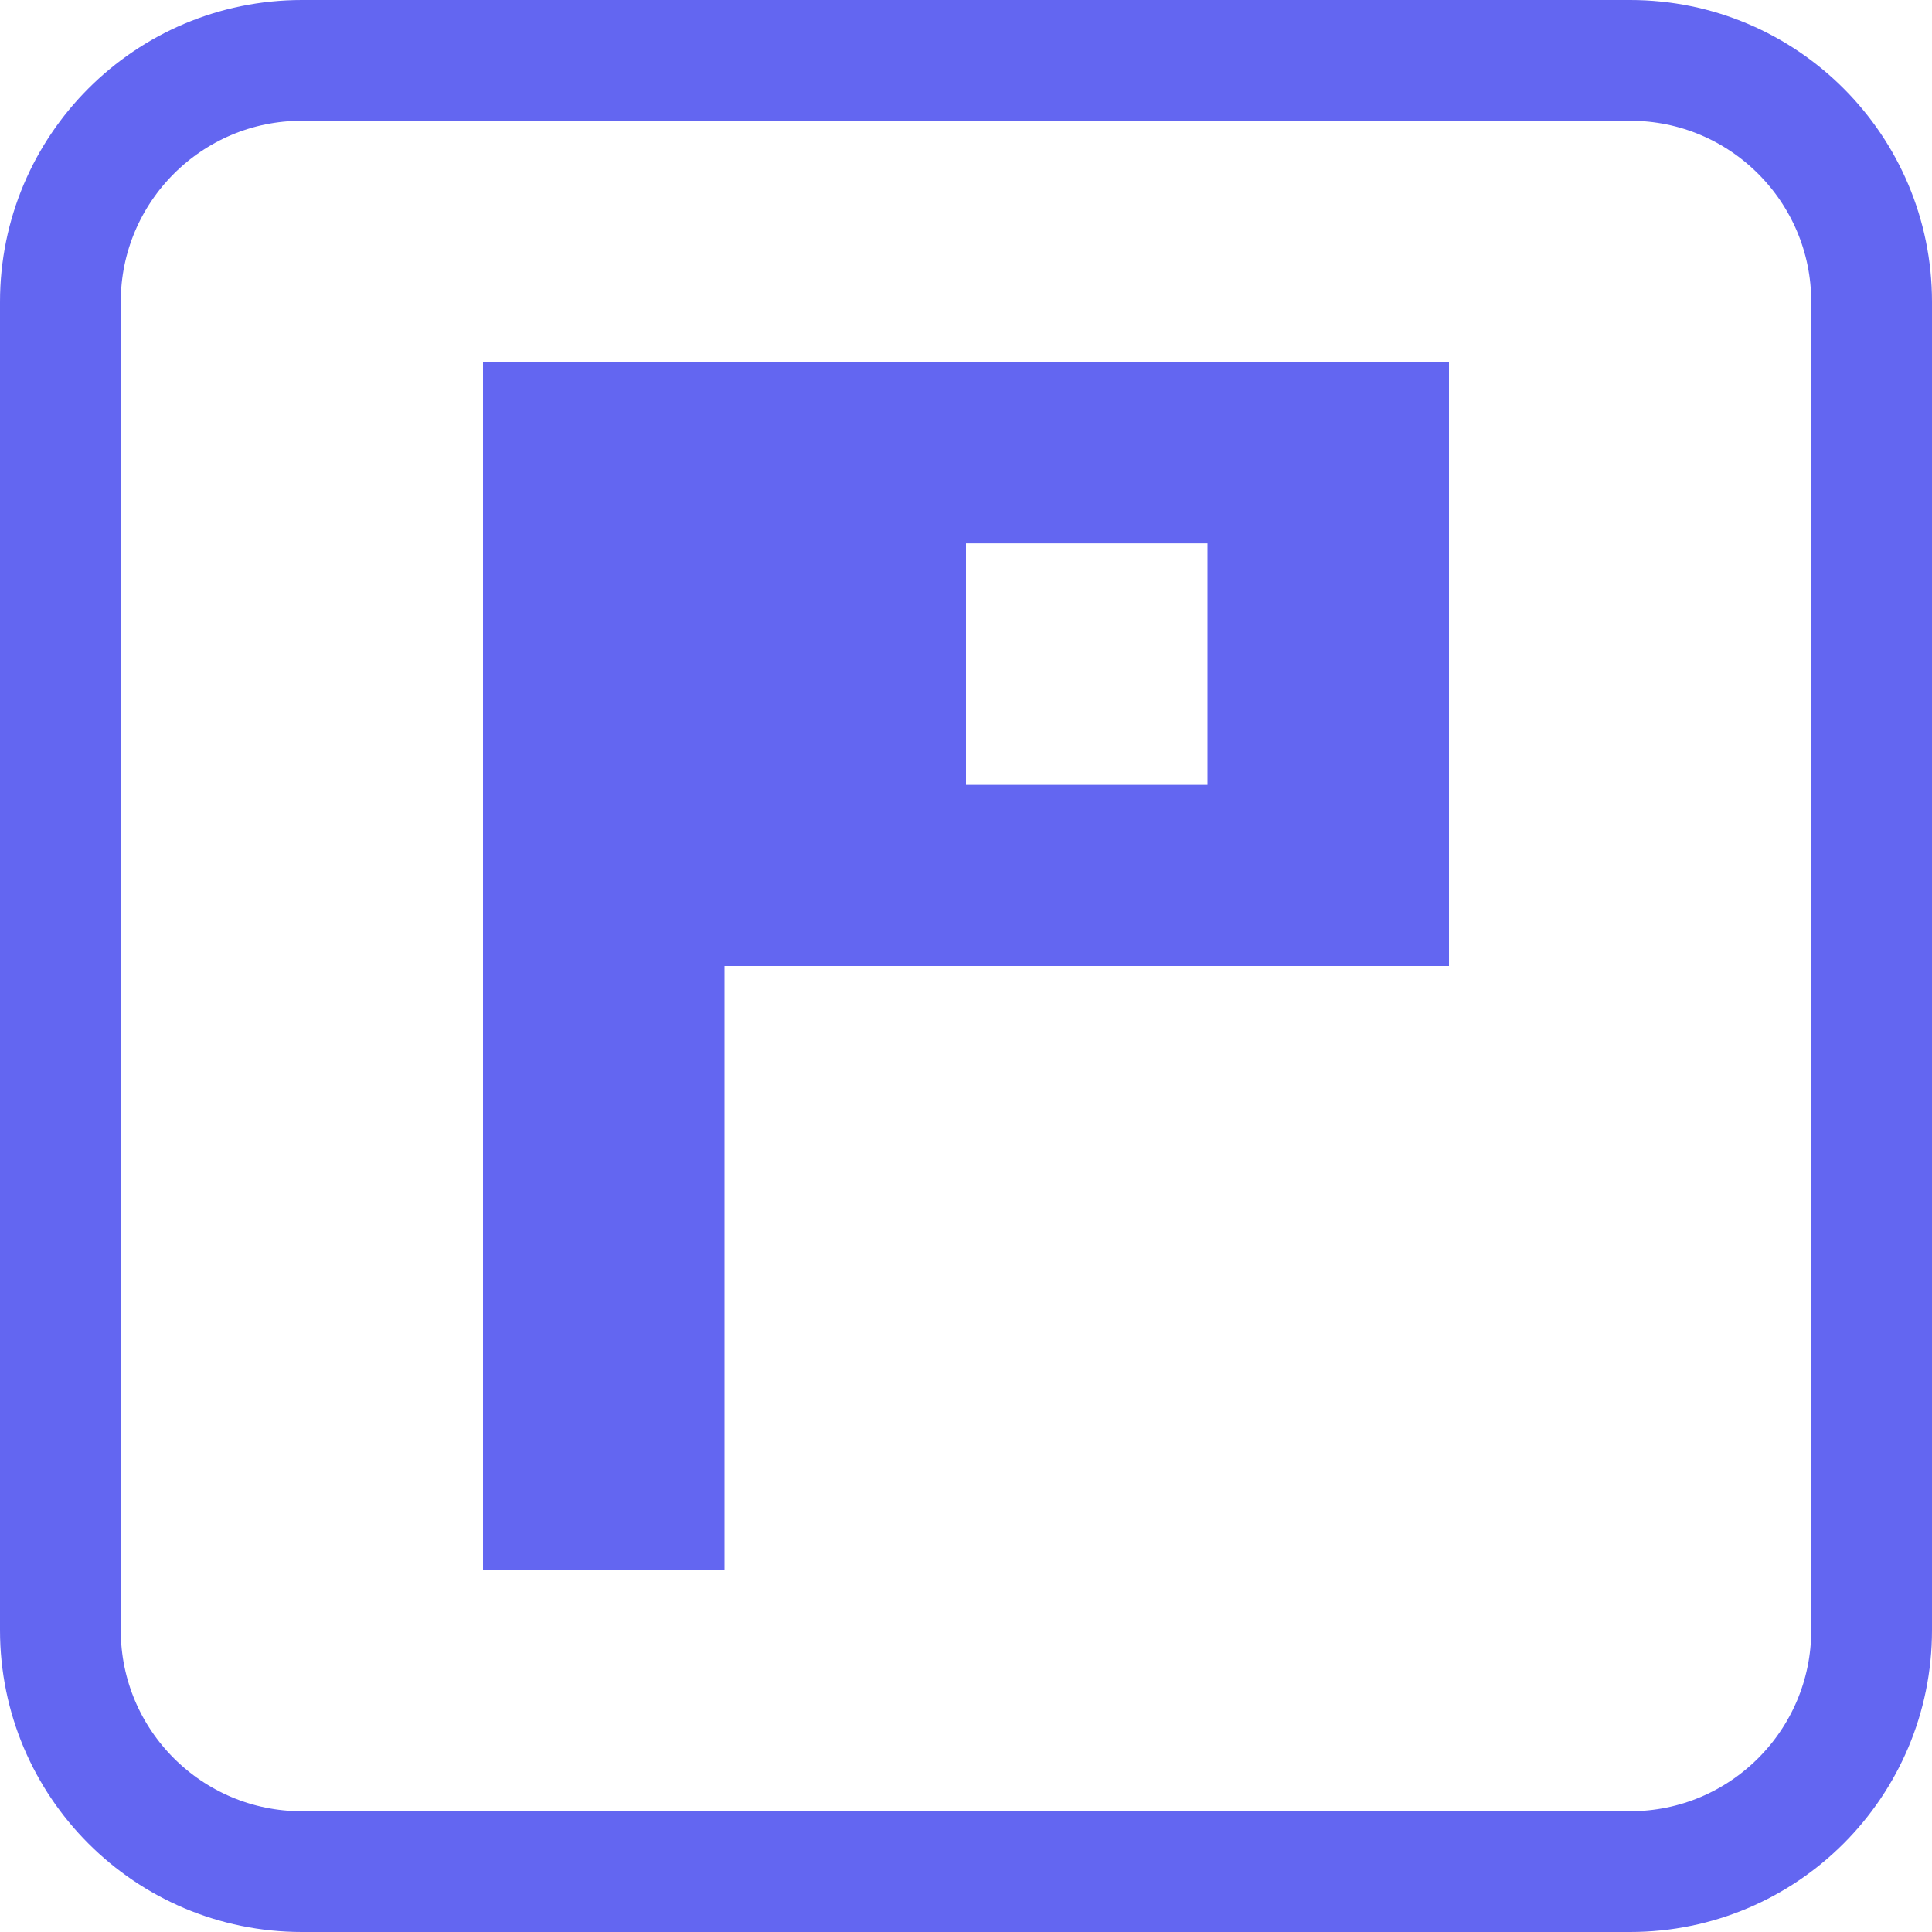
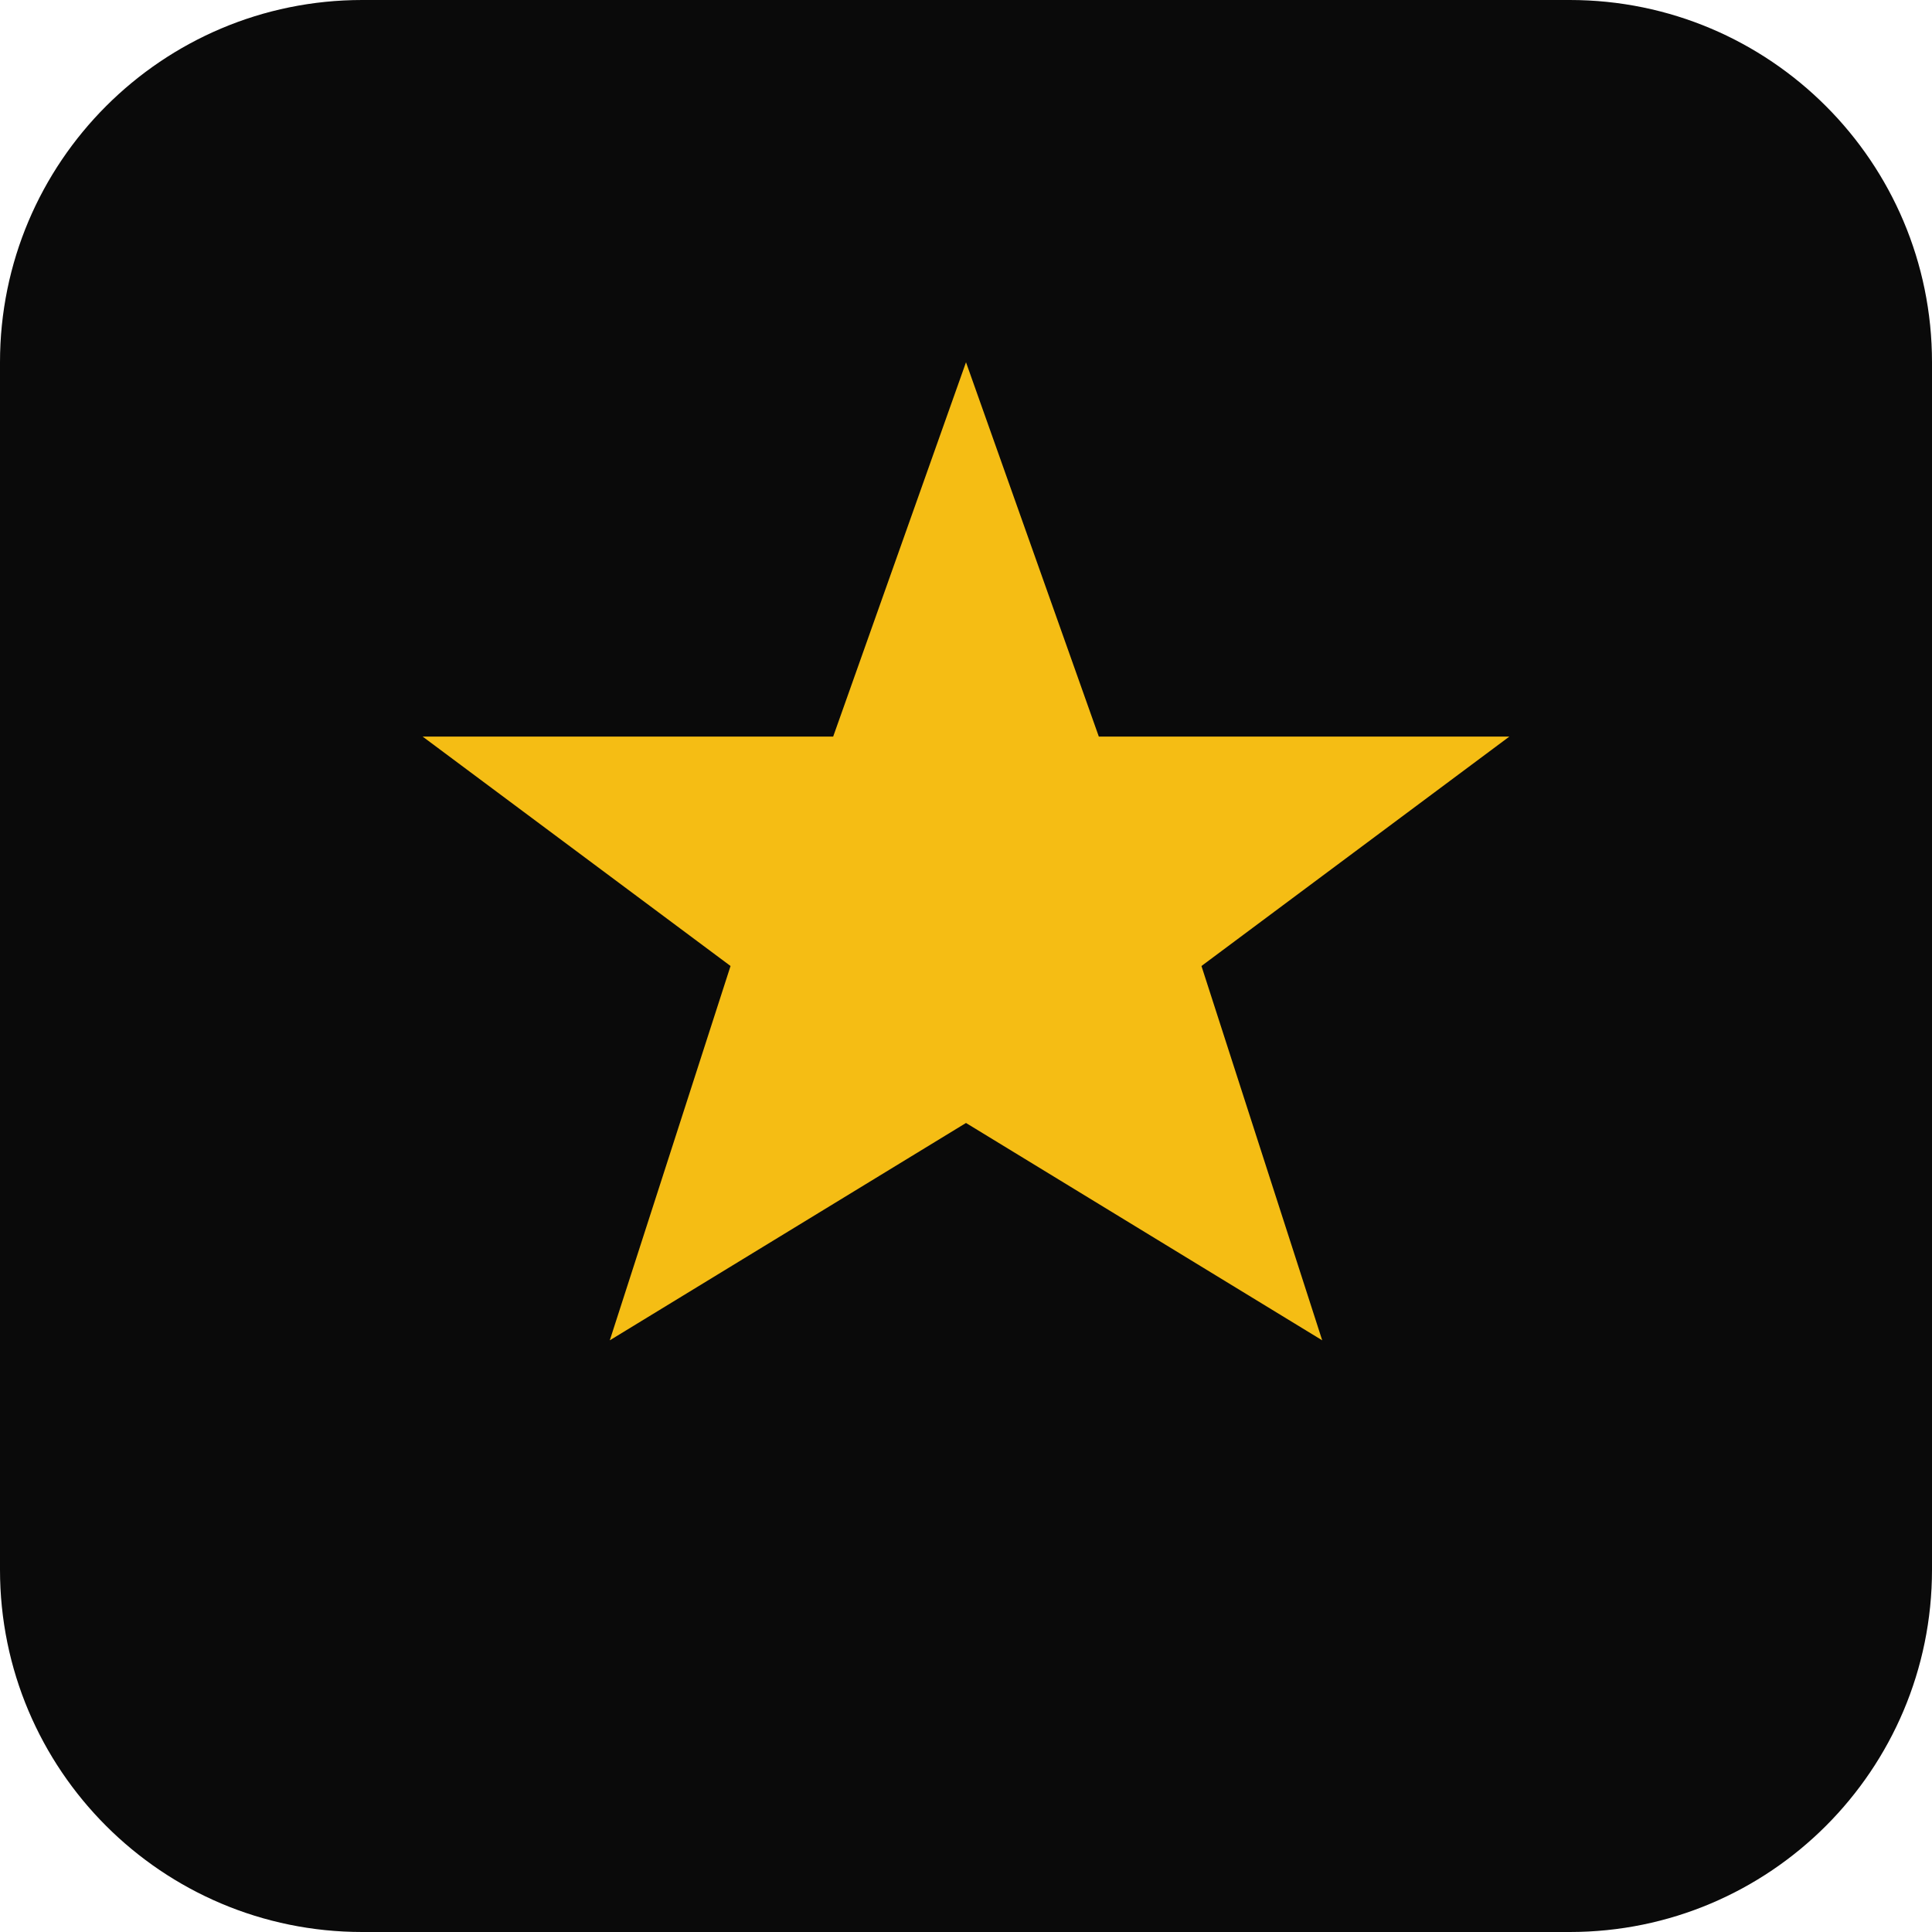
<svg xmlns="http://www.w3.org/2000/svg" viewBox="0 0 32 32">
-   <rect x="1" y="1" width="30" height="30" rx="4" fill="none" stroke="#6366f1" stroke-width="2" />
-   <path d="M8 6h4v20H8V6zm4 0h12v10H12V6zm4 3v4h4V9h-4z" fill="#6366f1" fill-rule="evenodd" />
+   <rect width="32" height="32" rx="6" fill="#0a0a0a" />
+   <path d="M16 6l2.2 6.2H25l-5.1 3.8 2 6.2L16 18.6 10.1 22.2l2-6.2L7 12.2h6.8L16 6z" fill="#f5bd14" />
</svg>
